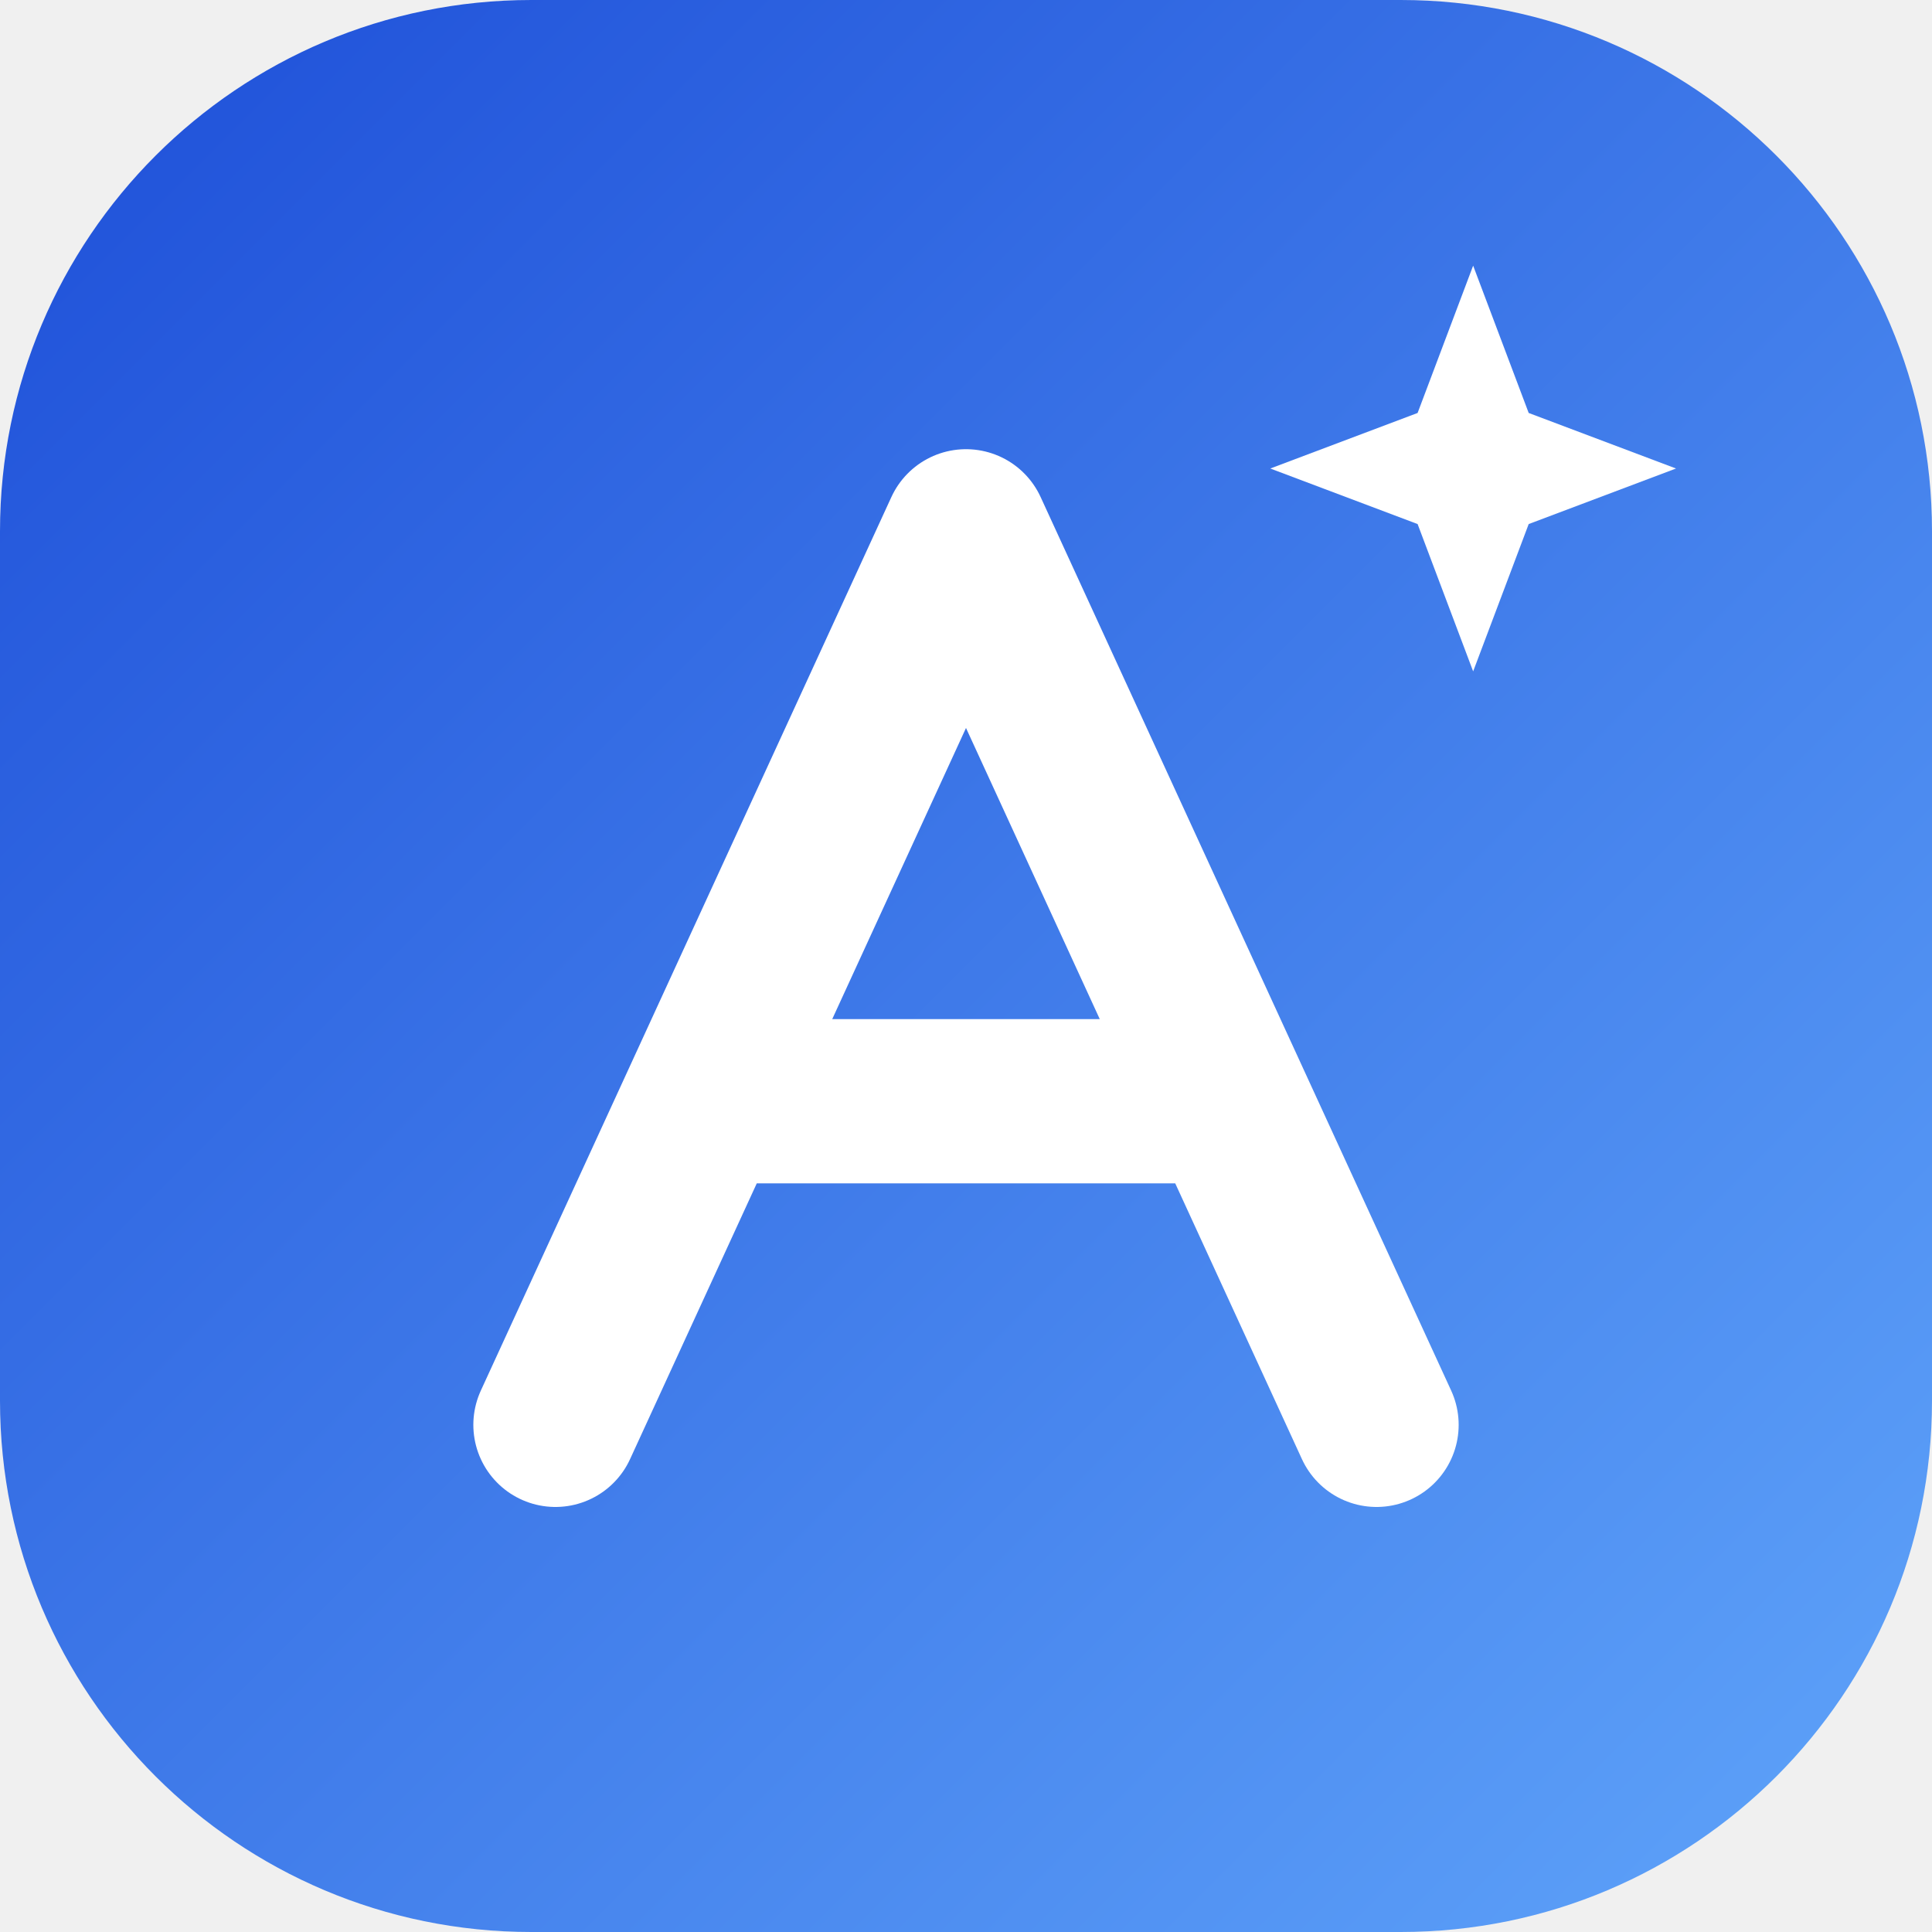
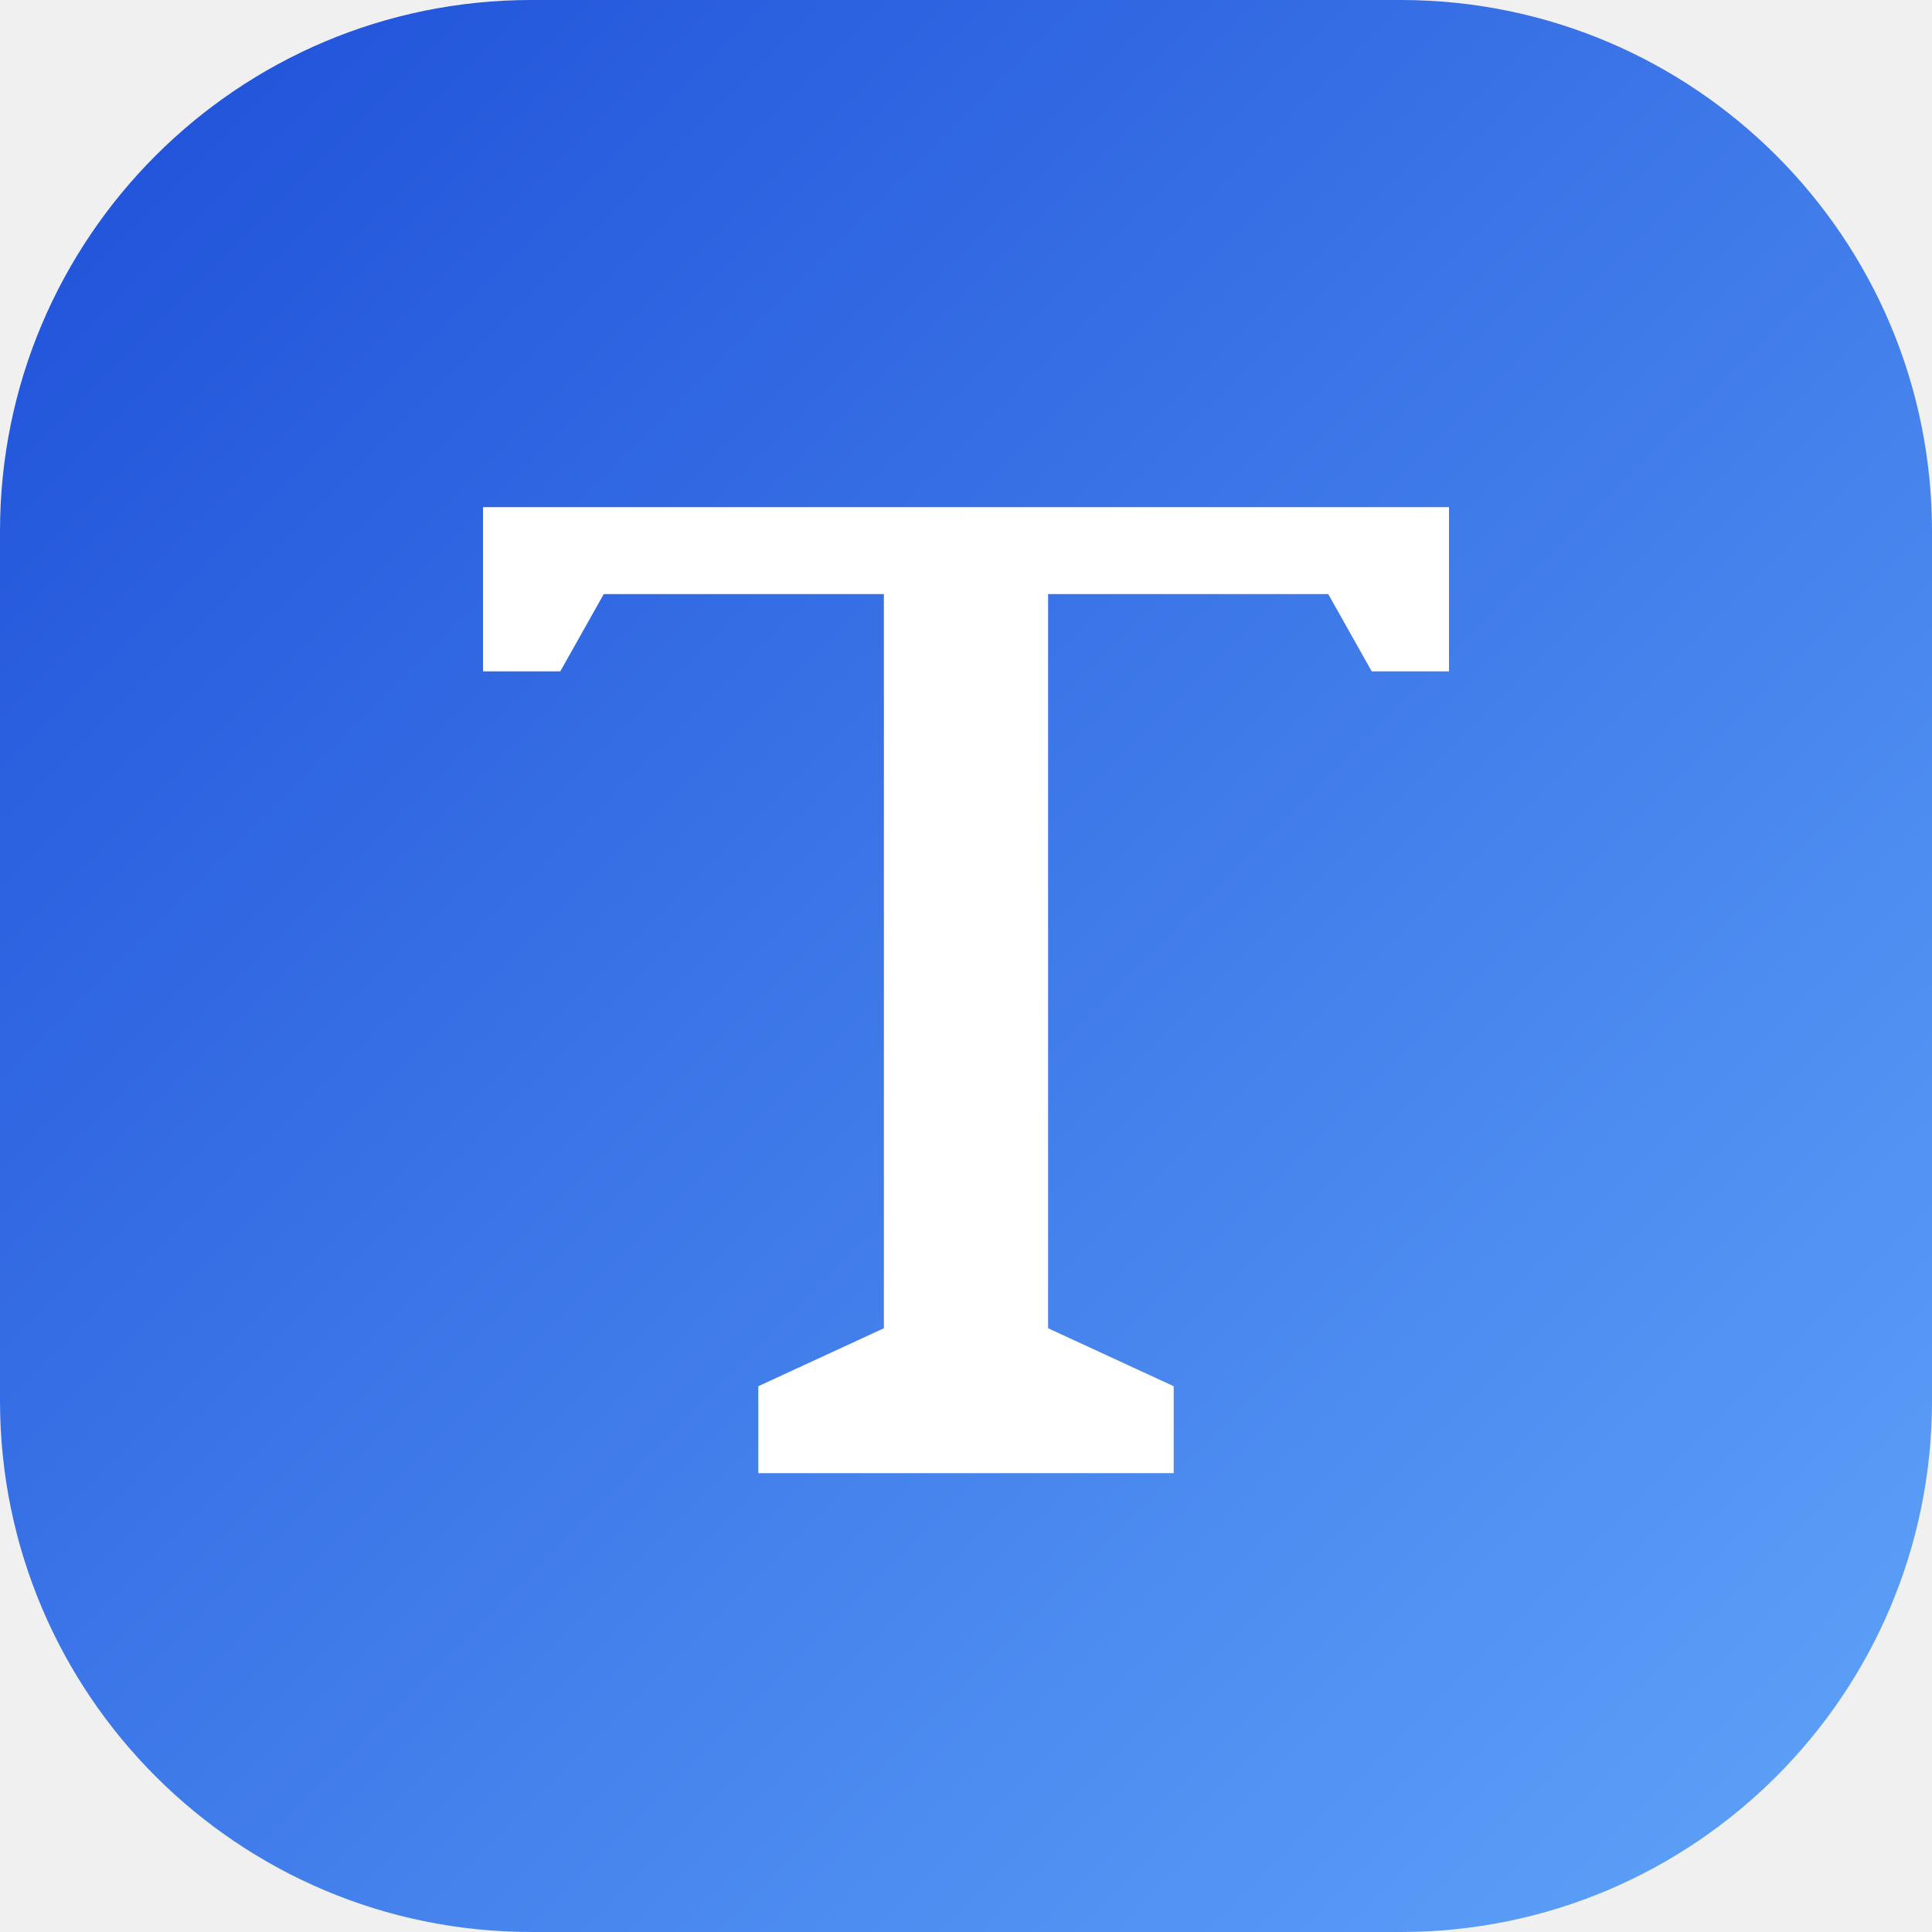
<svg xmlns="http://www.w3.org/2000/svg" viewBox="0 0 40 40">
  <defs>
    <linearGradient id="g" x1="0" y1="0" x2="1" y2="1">
      <stop offset="0" stop-color="#1d4ed8" />
      <stop offset="1" stop-color="#60a5fa" />
    </linearGradient>
  </defs>
  <rect width="40" height="40" rx="11" fill="url(#g)" />
-   <path d="M11.5 29.5 20 11l8.500 18.500M14.900 22.800h10.200" fill="none" stroke="#fff" stroke-width="3.400" stroke-linecap="round" stroke-linejoin="round" />
-   <path d="M30.500 5.500l1.150 3.050 3.050 1.150-3.050 1.150-1.150 3.050-1.150-3.050-3.050-1.150 3.050-1.150z" fill="#fff" />
+   <path d="M10 10.5h20v3.4h-1.6l-.9-1.6h-5.8V27.5l2.6 1.2v1.8H15.7v-1.8l2.6-1.2V12.3h-5.8l-.9 1.6H10z" fill="#fff" />
</svg>
